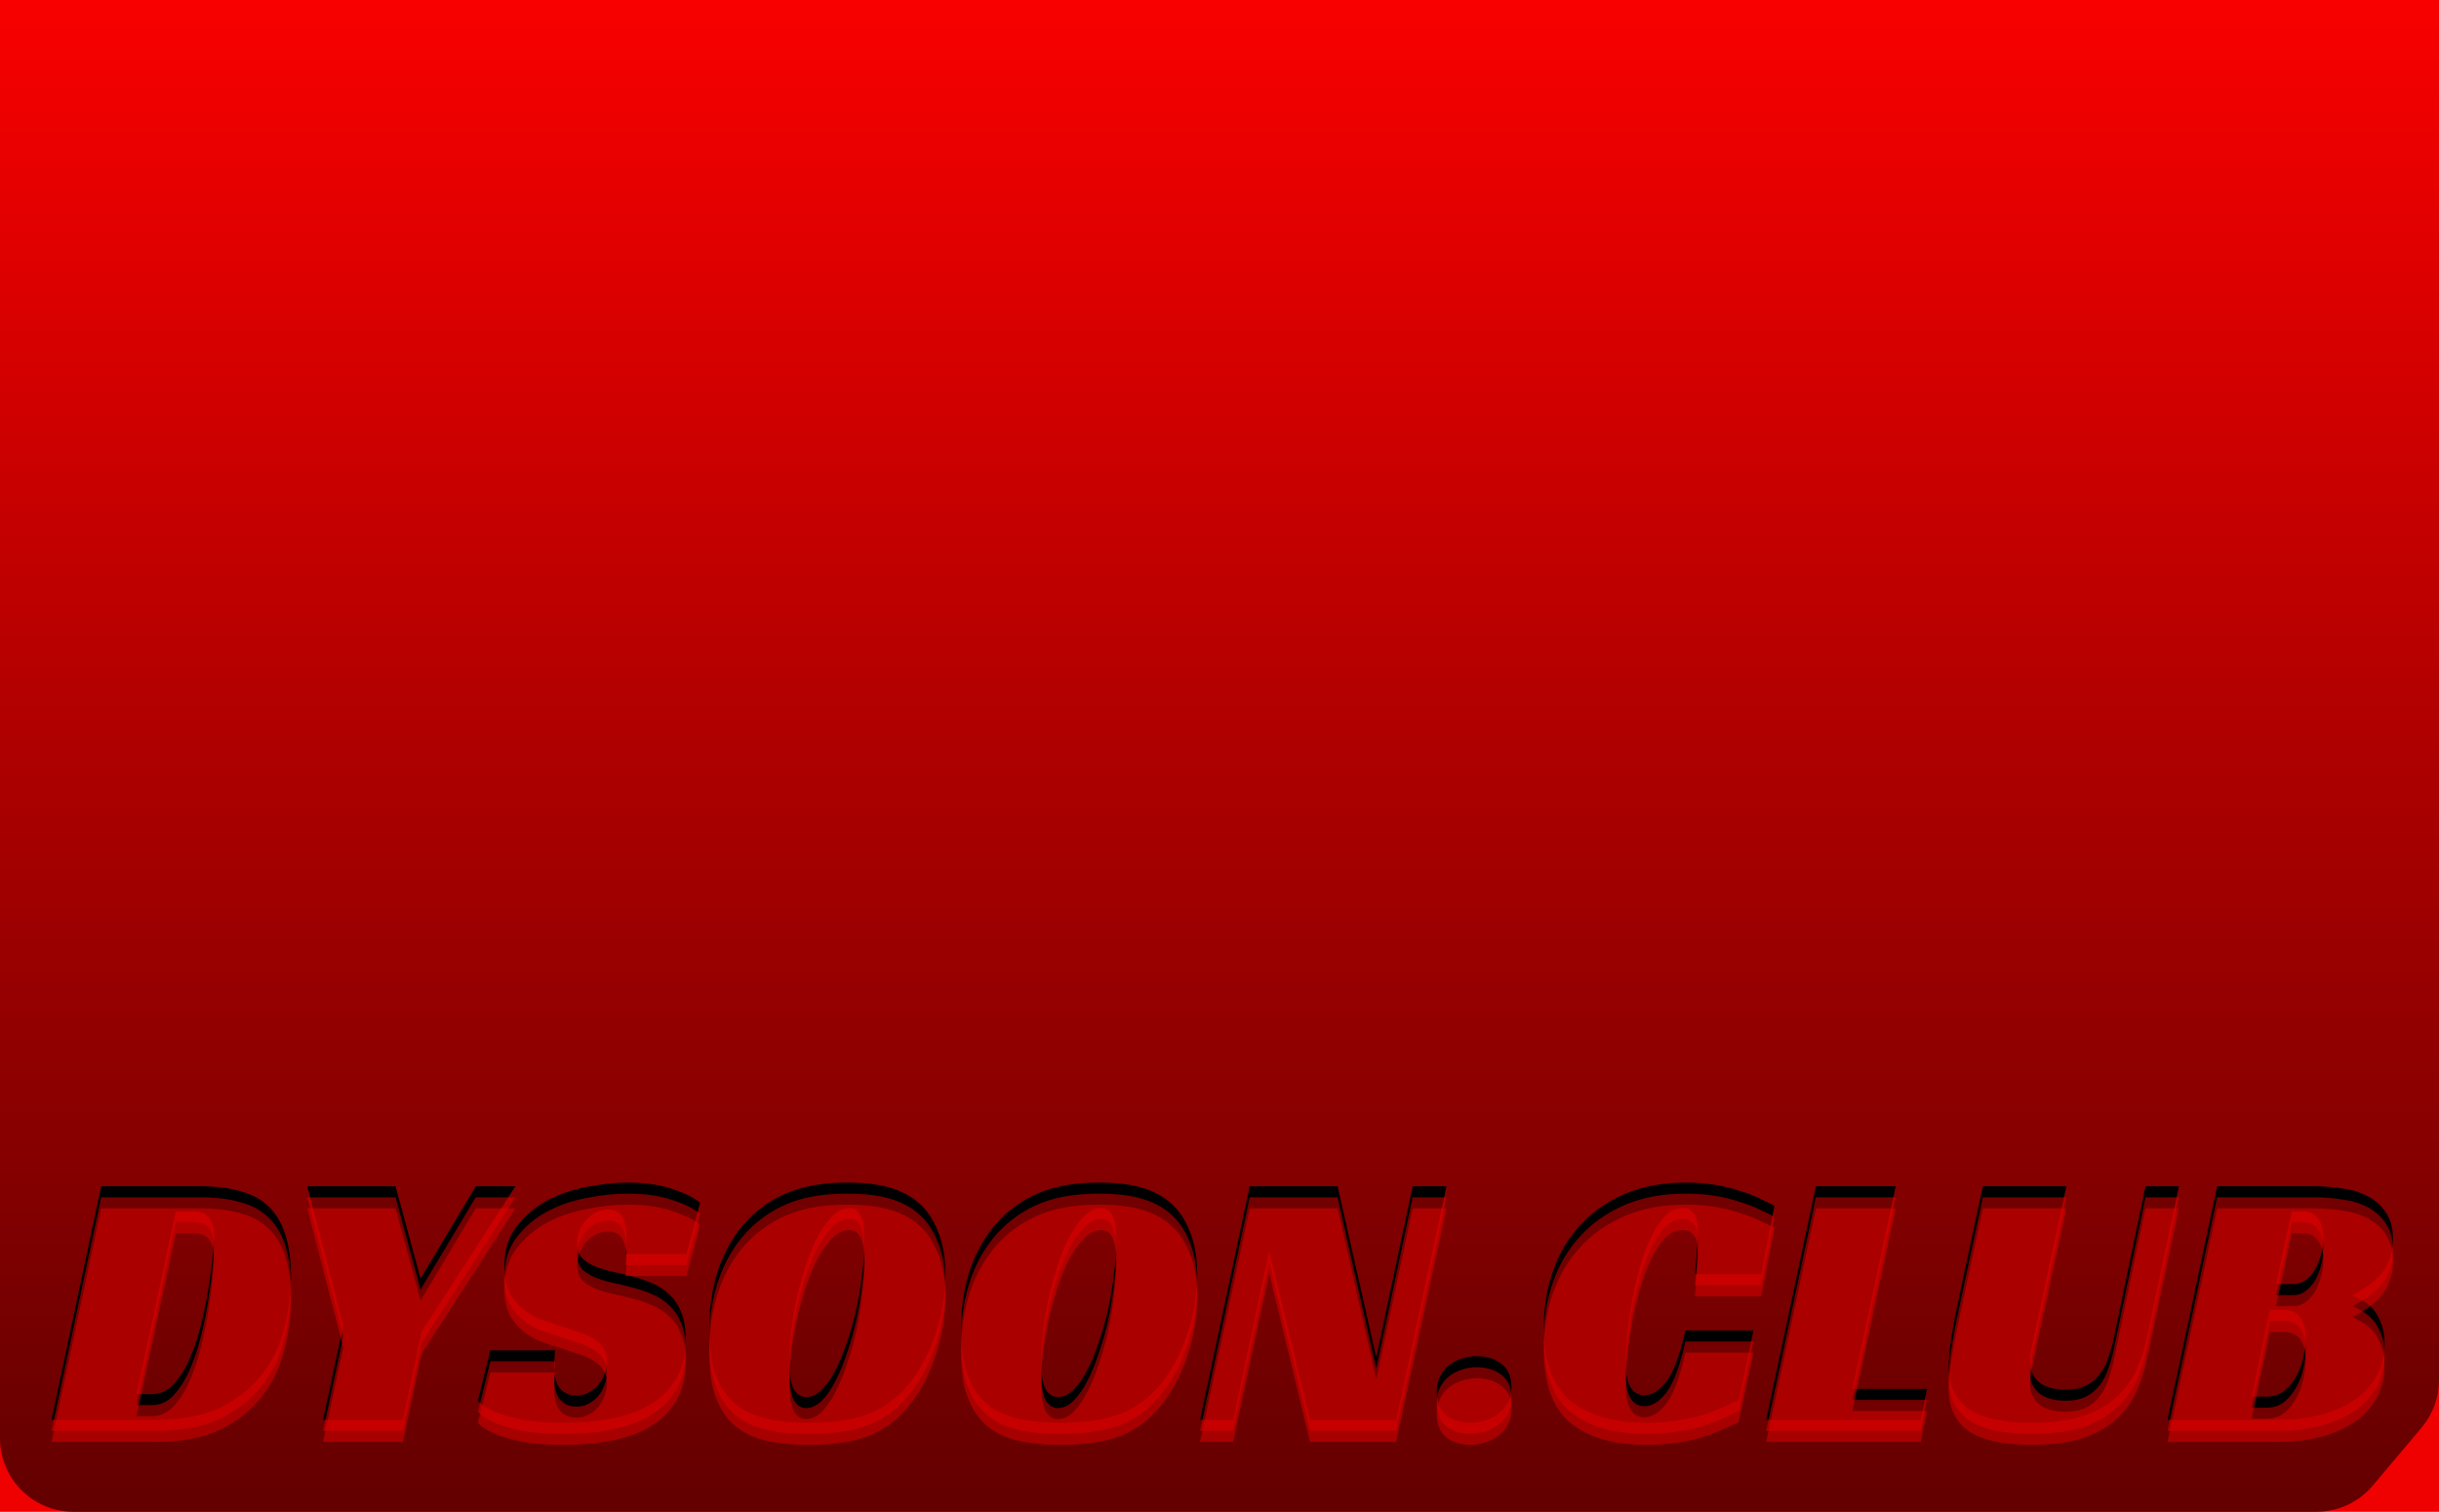
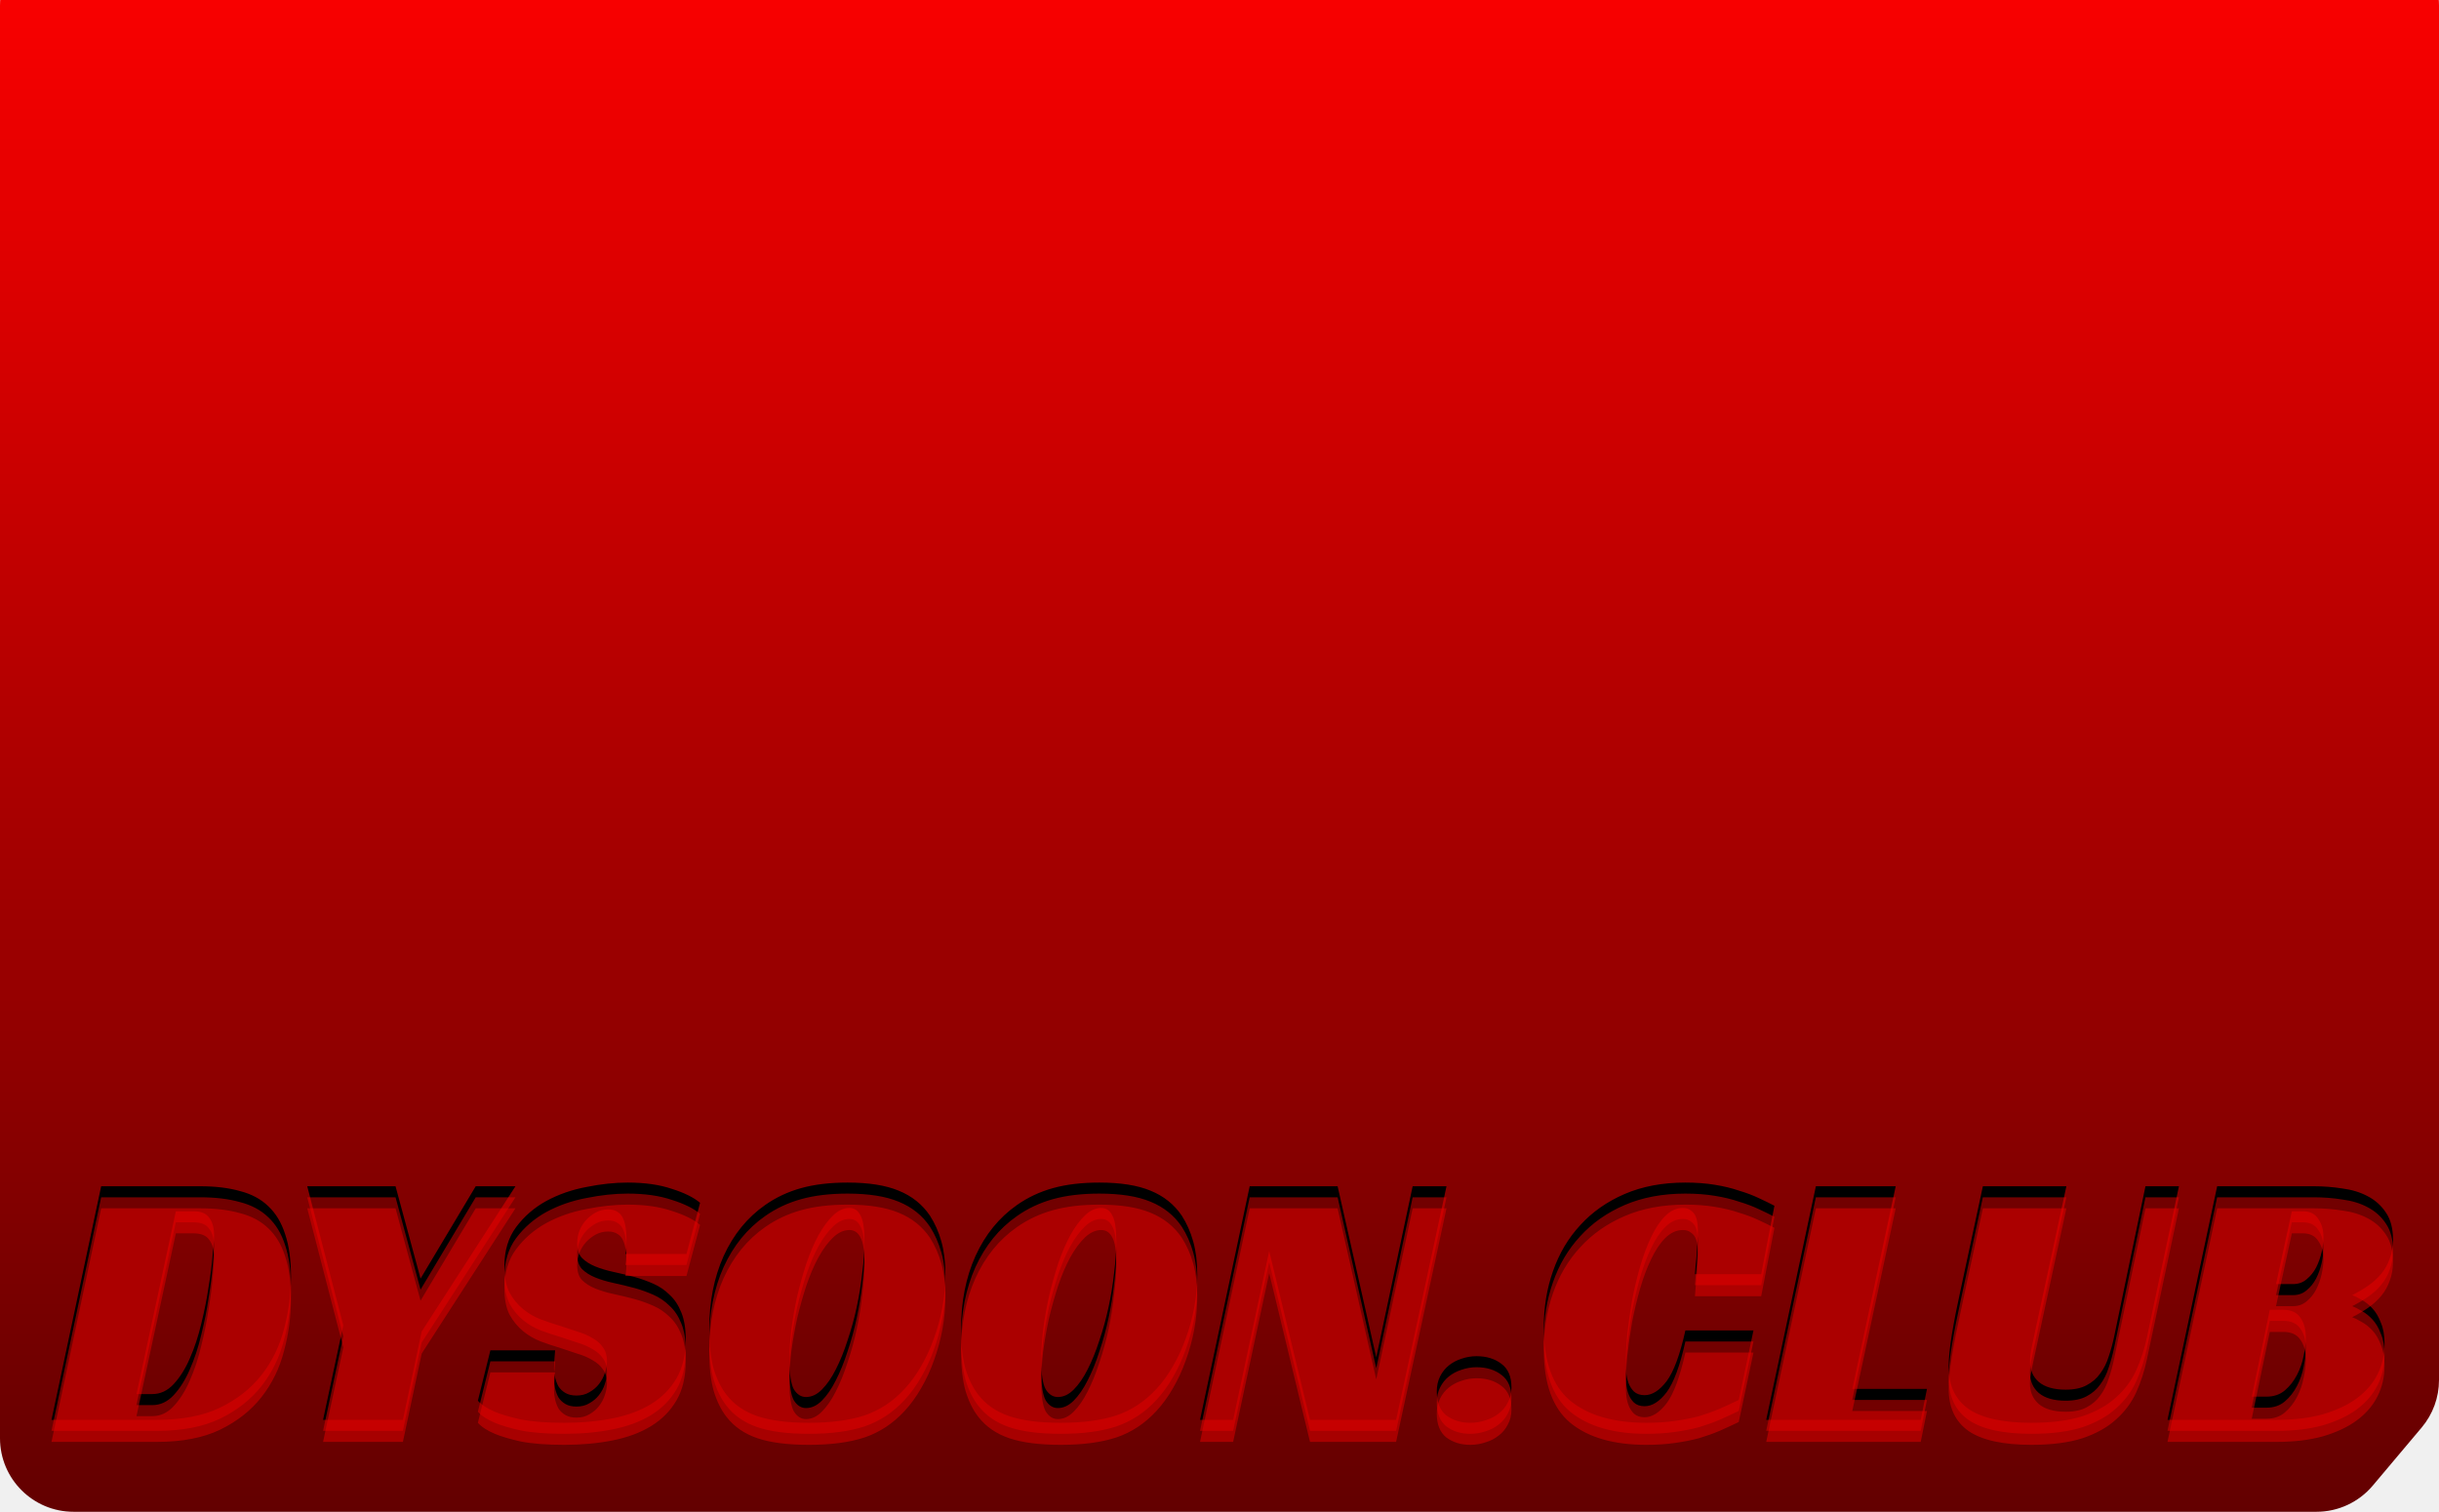
<svg xmlns="http://www.w3.org/2000/svg" width="663" height="411" viewBox="0 0 663 411" fill="none">
  <g clip-path="url(#clip0_7_2)">
-     <rect width="663" height="411" fill="#EF0101" />
    <path d="M629.695 411H20C8.954 411 0 402.046 0 391V1.5C0 -9.546 8.954 -18.5 20 -18.5H643C654.046 -18.5 663 -9.546 663 1.5V375.201C663 379.915 661.335 384.477 658.298 388.083L644.994 403.883C641.193 408.395 635.595 411 629.695 411Z" fill="url(#paint0_linear_7_2)" />
    <path d="M14 386L27.5 322.5H54.4C58.533 322.5 62.133 322.933 65.2 323.8C68.333 324.6 70.9 325.967 72.9 327.9C74.967 329.833 76.5 332.367 77.5 335.5C78.567 338.633 79.1 342.467 79.1 347C79.1 351.867 78.467 356.633 77.2 361.3C76 365.967 73.967 370.133 71.1 373.8C68.233 377.467 64.467 380.433 59.8 382.7C55.2 384.9 49.5 386 42.7 386H14ZM41.4 379C43.6 379 45.533 378.1 47.2 376.3C48.933 374.433 50.4 372.1 51.6 369.3C52.867 366.433 53.9 363.3 54.7 359.9C55.567 356.433 56.233 353.1 56.7 349.9C57.233 346.7 57.6 343.833 57.8 341.3C58.067 338.767 58.2 336.967 58.2 335.9C58.2 333.833 57.767 332.233 56.9 331.1C56.1 329.9 54.667 329.3 52.6 329.3H47.8L37.1 379H41.4ZM114.619 362L109.519 386H87.819L93.319 360.3L83.519 322.5H107.519L114.319 347.6L129.319 322.5H140.119L114.619 362ZM170.002 340.9C170.202 339.9 170.302 338.533 170.302 336.8C170.302 335.8 170.235 334.833 170.102 333.9C169.968 332.9 169.735 332.033 169.402 331.3C169.068 330.5 168.568 329.9 167.902 329.5C167.235 329.033 166.368 328.8 165.302 328.8C164.102 328.8 163.002 329.067 162.002 329.6C161.002 330.133 160.102 330.833 159.302 331.7C158.568 332.5 157.968 333.467 157.502 334.6C157.102 335.667 156.902 336.8 156.902 338C156.902 339.733 157.335 341.067 158.202 342C159.135 342.933 160.335 343.7 161.802 344.3C163.268 344.9 164.935 345.4 166.802 345.8C168.668 346.2 170.602 346.667 172.602 347.2C174.268 347.667 175.935 348.267 177.602 349C179.268 349.733 180.735 350.733 182.002 352C183.335 353.2 184.402 354.8 185.202 356.8C186.002 358.733 186.402 361.167 186.402 364.1C186.402 368.3 185.568 371.833 183.902 374.7C182.235 377.567 179.935 379.9 177.002 381.7C174.068 383.5 170.568 384.8 166.502 385.6C162.502 386.4 158.135 386.8 153.402 386.8C148.602 386.8 144.668 386.5 141.602 385.9C138.602 385.233 136.235 384.533 134.502 383.8C132.435 382.933 130.902 381.933 129.902 380.8L133.302 367.1H150.902C150.835 367.7 150.768 368.533 150.702 369.6C150.635 370.6 150.602 371.4 150.602 372C150.602 372.8 150.702 373.633 150.902 374.5C151.102 375.367 151.402 376.167 151.802 376.9C152.268 377.633 152.902 378.233 153.702 378.7C154.502 379.167 155.502 379.4 156.702 379.4C158.035 379.4 159.202 379.1 160.202 378.5C161.268 377.9 162.135 377.167 162.802 376.3C163.535 375.367 164.068 374.367 164.402 373.3C164.802 372.167 165.002 371.067 165.002 370C165.002 368.533 164.635 367.3 163.902 366.3C163.235 365.3 162.302 364.467 161.102 363.8C159.902 363.067 158.502 362.467 156.902 362C155.368 361.467 153.768 360.933 152.102 360.4C150.502 359.933 148.802 359.367 147.002 358.7C145.268 358.033 143.668 357.1 142.202 355.9C140.735 354.7 139.502 353.2 138.502 351.4C137.568 349.533 137.102 347.167 137.102 344.3C137.102 340.033 138.168 336.467 140.302 333.6C142.502 330.667 145.235 328.3 148.502 326.5C151.835 324.7 155.468 323.433 159.402 322.7C163.335 321.9 167.068 321.5 170.602 321.5C175.268 321.5 179.268 322.067 182.602 323.2C186.002 324.267 188.568 325.533 190.302 327L186.602 340.9H170.002ZM230.393 321.5C236.126 321.5 240.76 322.233 244.293 323.7C247.893 325.167 250.726 327.433 252.793 330.5C254.126 332.567 255.16 334.9 255.893 337.5C256.626 340.1 256.993 343.1 256.993 346.5C256.993 349.433 256.726 352.367 256.193 355.3C255.66 358.233 254.893 361.067 253.893 363.8C252.96 366.467 251.793 369 250.393 371.4C249.06 373.733 247.56 375.8 245.893 377.6C242.76 381 239.126 383.4 234.993 384.8C230.926 386.133 225.893 386.8 219.893 386.8C214.093 386.8 209.426 386.2 205.893 385C202.36 383.8 199.56 381.867 197.493 379.2C196.026 377.333 194.86 374.967 193.993 372.1C193.193 369.233 192.793 365.633 192.793 361.3C192.793 353.9 194.093 347.3 196.693 341.5C199.36 335.633 203.126 331 207.993 327.6C210.926 325.533 214.193 324 217.793 323C221.393 322 225.593 321.5 230.393 321.5ZM219.093 379.8C220.626 379.8 222.06 379.133 223.393 377.8C224.793 376.4 226.06 374.567 227.193 372.3C228.393 369.967 229.46 367.333 230.393 364.4C231.393 361.467 232.226 358.433 232.893 355.3C233.56 352.167 234.06 349.067 234.393 346C234.793 342.867 234.993 340.033 234.993 337.5C234.993 334.033 234.626 331.667 233.893 330.4C233.226 329.067 232.226 328.4 230.893 328.4C229.36 328.4 227.893 329.067 226.493 330.4C225.093 331.733 223.76 333.533 222.493 335.8C221.293 338 220.193 340.567 219.193 343.5C218.26 346.367 217.426 349.333 216.693 352.4C216.026 355.467 215.493 358.5 215.093 361.5C214.76 364.5 214.593 367.267 214.593 369.8C214.593 373.6 214.993 376.233 215.793 377.7C216.66 379.1 217.76 379.8 219.093 379.8ZM298.85 321.5C304.583 321.5 309.217 322.233 312.75 323.7C316.35 325.167 319.183 327.433 321.25 330.5C322.583 332.567 323.617 334.9 324.35 337.5C325.083 340.1 325.45 343.1 325.45 346.5C325.45 349.433 325.183 352.367 324.65 355.3C324.117 358.233 323.35 361.067 322.35 363.8C321.417 366.467 320.25 369 318.85 371.4C317.517 373.733 316.017 375.8 314.35 377.6C311.217 381 307.583 383.4 303.45 384.8C299.383 386.133 294.35 386.8 288.35 386.8C282.55 386.8 277.883 386.2 274.35 385C270.817 383.8 268.017 381.867 265.95 379.2C264.483 377.333 263.317 374.967 262.45 372.1C261.65 369.233 261.25 365.633 261.25 361.3C261.25 353.9 262.55 347.3 265.15 341.5C267.817 335.633 271.583 331 276.45 327.6C279.383 325.533 282.65 324 286.25 323C289.85 322 294.05 321.5 298.85 321.5ZM287.55 379.8C289.083 379.8 290.517 379.133 291.85 377.8C293.25 376.4 294.517 374.567 295.65 372.3C296.85 369.967 297.917 367.333 298.85 364.4C299.85 361.467 300.683 358.433 301.35 355.3C302.017 352.167 302.517 349.067 302.85 346C303.25 342.867 303.45 340.033 303.45 337.5C303.45 334.033 303.083 331.667 302.35 330.4C301.683 329.067 300.683 328.4 299.35 328.4C297.817 328.4 296.35 329.067 294.95 330.4C293.55 331.733 292.217 333.533 290.95 335.8C289.75 338 288.65 340.567 287.65 343.5C286.717 346.367 285.883 349.333 285.15 352.4C284.483 355.467 283.95 358.5 283.55 361.5C283.217 364.5 283.05 367.267 283.05 369.8C283.05 373.6 283.45 376.233 284.25 377.7C285.117 379.1 286.217 379.8 287.55 379.8ZM379.507 386H356.107L345.007 340.1L335.207 386H326.207L339.707 322.5H363.607L374.107 369L384.007 322.5H393.207L379.507 386ZM410.863 377.2C410.863 378.733 410.529 380.1 409.863 381.3C409.263 382.5 408.429 383.5 407.363 384.3C406.363 385.1 405.196 385.7 403.863 386.1C402.529 386.567 401.129 386.8 399.663 386.8C397.129 386.8 394.963 386.133 393.163 384.8C391.429 383.4 390.562 381.233 390.562 378.3C390.562 376.767 390.863 375.4 391.463 374.2C392.063 373 392.863 372 393.862 371.2C394.863 370.4 395.996 369.8 397.263 369.4C398.596 368.933 399.963 368.7 401.363 368.7C404.096 368.7 406.363 369.4 408.163 370.8C409.963 372.133 410.863 374.267 410.863 377.2ZM472.646 380.6C470.979 381.4 469.246 382.2 467.446 383C465.713 383.733 463.846 384.4 461.846 385C459.846 385.533 457.646 385.967 455.246 386.3C452.913 386.633 450.346 386.8 447.546 386.8C438.613 386.8 431.713 384.8 426.846 380.8C422.046 376.8 419.646 370.133 419.646 360.8C419.646 355.4 420.479 350.333 422.146 345.6C423.813 340.8 426.279 336.633 429.546 333.1C432.813 329.5 436.846 326.667 441.646 324.6C446.446 322.533 451.946 321.5 458.146 321.5C461.079 321.5 463.746 321.7 466.146 322.1C468.613 322.5 470.813 323.033 472.746 323.7C474.746 324.3 476.513 324.967 478.046 325.7C479.646 326.433 481.079 327.133 482.346 327.8L478.746 346.4H460.746C460.813 345.733 460.879 344.867 460.946 343.8C461.079 342.733 461.179 341.667 461.246 340.6C461.313 339.467 461.379 338.367 461.446 337.3C461.513 336.233 461.546 335.333 461.546 334.6C461.546 334.067 461.513 333.467 461.446 332.8C461.379 332.067 461.213 331.367 460.946 330.7C460.679 330.033 460.246 329.5 459.646 329.1C459.113 328.633 458.379 328.4 457.446 328.4C455.713 328.4 454.113 329.133 452.646 330.6C451.246 332 449.979 333.9 448.846 336.3C447.713 338.633 446.713 341.3 445.846 344.3C444.979 347.3 444.246 350.367 443.646 353.5C443.113 356.567 442.679 359.6 442.346 362.6C442.079 365.6 441.946 368.233 441.946 370.5C441.946 371.167 441.979 372 442.046 373C442.113 374 442.313 374.967 442.646 375.9C442.979 376.833 443.479 377.633 444.146 378.3C444.879 378.967 445.846 379.3 447.046 379.3C449.113 379.3 451.113 378.033 453.046 375.5C454.979 372.9 456.679 368.3 458.146 361.7H476.646L472.646 380.6ZM493.613 322.5H515.313L503.513 377.6H523.813L522.113 386H480.113L493.613 322.5ZM552.907 363.3C552.574 364.767 552.307 366.033 552.107 367.1C551.907 368.167 551.807 369.167 551.807 370.1C551.807 372.433 552.607 374.3 554.207 375.7C555.874 377.1 558.307 377.8 561.507 377.8C563.84 377.8 565.74 377.4 567.207 376.6C568.74 375.8 569.974 374.733 570.907 373.4C571.907 372.067 572.674 370.533 573.207 368.8C573.807 367.067 574.307 365.233 574.707 363.3L583.207 322.5H592.307L583.607 363.5C582.94 366.7 581.974 369.7 580.707 372.5C579.44 375.3 577.607 377.767 575.207 379.9C572.874 382.033 569.84 383.733 566.107 385C562.374 386.2 557.74 386.8 552.207 386.8C544.54 386.8 538.874 385.567 535.207 383.1C531.54 380.567 529.707 376.7 529.707 371.5C529.707 369.167 530.007 366.2 530.607 362.6C531.207 359 531.974 355.1 532.907 350.9L539.007 322.5H561.707L552.907 363.3ZM650.495 337C650.495 338.933 650.195 340.667 649.595 342.2C649.062 343.733 648.295 345.1 647.295 346.3C646.295 347.5 645.129 348.567 643.795 349.5C642.462 350.433 640.995 351.3 639.395 352.1C640.129 352.367 640.995 352.8 641.995 353.4C642.995 353.933 643.962 354.7 644.895 355.7C645.829 356.7 646.595 358 647.195 359.6C647.862 361.133 648.195 363.033 648.195 365.3C648.195 368.3 647.562 371.067 646.295 373.6C645.029 376.133 643.129 378.333 640.595 380.2C638.129 382 635.062 383.433 631.395 384.5C627.795 385.5 623.629 386 618.895 386H589.195L602.695 322.5H628.995C631.595 322.5 634.162 322.7 636.695 323.1C639.295 323.433 641.595 324.133 643.595 325.2C645.662 326.267 647.329 327.767 648.595 329.7C649.862 331.567 650.495 334 650.495 337ZM623.295 349.1C624.762 349.1 625.995 348.667 626.995 347.8C628.062 346.933 628.929 345.867 629.595 344.6C630.262 343.267 630.762 341.867 631.095 340.4C631.429 338.867 631.595 337.5 631.595 336.3C631.595 334.367 631.129 332.733 630.195 331.4C629.329 330 627.929 329.3 625.995 329.3H622.995L618.695 349.1H623.295ZM616.095 379.7C618.095 379.7 619.762 379.133 621.095 378C622.429 376.867 623.529 375.467 624.395 373.8C625.262 372.133 625.862 370.4 626.195 368.6C626.595 366.733 626.795 365.1 626.795 363.7C626.795 361.367 626.295 359.533 625.295 358.2C624.362 356.8 622.829 356.1 620.695 356.1H616.995L612.095 379.7H616.095Z" fill="black" />
    <path d="M14 389L27.5 325.5H54.4C58.533 325.5 62.133 325.933 65.2 326.8C68.333 327.6 70.9 328.967 72.9 330.9C74.967 332.833 76.5 335.367 77.5 338.5C78.567 341.633 79.1 345.467 79.1 350C79.1 354.867 78.467 359.633 77.2 364.3C76 368.967 73.967 373.133 71.1 376.8C68.233 380.467 64.467 383.433 59.8 385.7C55.2 387.9 49.5 389 42.7 389H14ZM41.4 382C43.6 382 45.533 381.1 47.2 379.3C48.933 377.433 50.4 375.1 51.6 372.3C52.867 369.433 53.9 366.3 54.7 362.9C55.567 359.433 56.233 356.1 56.7 352.9C57.233 349.7 57.6 346.833 57.8 344.3C58.067 341.767 58.2 339.967 58.2 338.9C58.2 336.833 57.767 335.233 56.9 334.1C56.1 332.9 54.667 332.3 52.6 332.3H47.8L37.1 382H41.4ZM114.619 365L109.519 389H87.819L93.319 363.3L83.519 325.5H107.519L114.319 350.6L129.319 325.5H140.119L114.619 365ZM170.002 343.9C170.202 342.9 170.302 341.533 170.302 339.8C170.302 338.8 170.235 337.833 170.102 336.9C169.968 335.9 169.735 335.033 169.402 334.3C169.068 333.5 168.568 332.9 167.902 332.5C167.235 332.033 166.368 331.8 165.302 331.8C164.102 331.8 163.002 332.067 162.002 332.6C161.002 333.133 160.102 333.833 159.302 334.7C158.568 335.5 157.968 336.467 157.502 337.6C157.102 338.667 156.902 339.8 156.902 341C156.902 342.733 157.335 344.067 158.202 345C159.135 345.933 160.335 346.7 161.802 347.3C163.268 347.9 164.935 348.4 166.802 348.8C168.668 349.2 170.602 349.667 172.602 350.2C174.268 350.667 175.935 351.267 177.602 352C179.268 352.733 180.735 353.733 182.002 355C183.335 356.2 184.402 357.8 185.202 359.8C186.002 361.733 186.402 364.167 186.402 367.1C186.402 371.3 185.568 374.833 183.902 377.7C182.235 380.567 179.935 382.9 177.002 384.7C174.068 386.5 170.568 387.8 166.502 388.6C162.502 389.4 158.135 389.8 153.402 389.8C148.602 389.8 144.668 389.5 141.602 388.9C138.602 388.233 136.235 387.533 134.502 386.8C132.435 385.933 130.902 384.933 129.902 383.8L133.302 370.1H150.902C150.835 370.7 150.768 371.533 150.702 372.6C150.635 373.6 150.602 374.4 150.602 375C150.602 375.8 150.702 376.633 150.902 377.5C151.102 378.367 151.402 379.167 151.802 379.9C152.268 380.633 152.902 381.233 153.702 381.7C154.502 382.167 155.502 382.4 156.702 382.4C158.035 382.4 159.202 382.1 160.202 381.5C161.268 380.9 162.135 380.167 162.802 379.3C163.535 378.367 164.068 377.367 164.402 376.3C164.802 375.167 165.002 374.067 165.002 373C165.002 371.533 164.635 370.3 163.902 369.3C163.235 368.3 162.302 367.467 161.102 366.8C159.902 366.067 158.502 365.467 156.902 365C155.368 364.467 153.768 363.933 152.102 363.4C150.502 362.933 148.802 362.367 147.002 361.7C145.268 361.033 143.668 360.1 142.202 358.9C140.735 357.7 139.502 356.2 138.502 354.4C137.568 352.533 137.102 350.167 137.102 347.3C137.102 343.033 138.168 339.467 140.302 336.6C142.502 333.667 145.235 331.3 148.502 329.5C151.835 327.7 155.468 326.433 159.402 325.7C163.335 324.9 167.068 324.5 170.602 324.5C175.268 324.5 179.268 325.067 182.602 326.2C186.002 327.267 188.568 328.533 190.302 330L186.602 343.9H170.002ZM230.393 324.5C236.126 324.5 240.76 325.233 244.293 326.7C247.893 328.167 250.726 330.433 252.793 333.5C254.126 335.567 255.16 337.9 255.893 340.5C256.626 343.1 256.993 346.1 256.993 349.5C256.993 352.433 256.726 355.367 256.193 358.3C255.66 361.233 254.893 364.067 253.893 366.8C252.96 369.467 251.793 372 250.393 374.4C249.06 376.733 247.56 378.8 245.893 380.6C242.76 384 239.126 386.4 234.993 387.8C230.926 389.133 225.893 389.8 219.893 389.8C214.093 389.8 209.426 389.2 205.893 388C202.36 386.8 199.56 384.867 197.493 382.2C196.026 380.333 194.86 377.967 193.993 375.1C193.193 372.233 192.793 368.633 192.793 364.3C192.793 356.9 194.093 350.3 196.693 344.5C199.36 338.633 203.126 334 207.993 330.6C210.926 328.533 214.193 327 217.793 326C221.393 325 225.593 324.5 230.393 324.5ZM219.093 382.8C220.626 382.8 222.06 382.133 223.393 380.8C224.793 379.4 226.06 377.567 227.193 375.3C228.393 372.967 229.46 370.333 230.393 367.4C231.393 364.467 232.226 361.433 232.893 358.3C233.56 355.167 234.06 352.067 234.393 349C234.793 345.867 234.993 343.033 234.993 340.5C234.993 337.033 234.626 334.667 233.893 333.4C233.226 332.067 232.226 331.4 230.893 331.4C229.36 331.4 227.893 332.067 226.493 333.4C225.093 334.733 223.76 336.533 222.493 338.8C221.293 341 220.193 343.567 219.193 346.5C218.26 349.367 217.426 352.333 216.693 355.4C216.026 358.467 215.493 361.5 215.093 364.5C214.76 367.5 214.593 370.267 214.593 372.8C214.593 376.6 214.993 379.233 215.793 380.7C216.66 382.1 217.76 382.8 219.093 382.8ZM298.85 324.5C304.583 324.5 309.217 325.233 312.75 326.7C316.35 328.167 319.183 330.433 321.25 333.5C322.583 335.567 323.617 337.9 324.35 340.5C325.083 343.1 325.45 346.1 325.45 349.5C325.45 352.433 325.183 355.367 324.65 358.3C324.117 361.233 323.35 364.067 322.35 366.8C321.417 369.467 320.25 372 318.85 374.4C317.517 376.733 316.017 378.8 314.35 380.6C311.217 384 307.583 386.4 303.45 387.8C299.383 389.133 294.35 389.8 288.35 389.8C282.55 389.8 277.883 389.2 274.35 388C270.817 386.8 268.017 384.867 265.95 382.2C264.483 380.333 263.317 377.967 262.45 375.1C261.65 372.233 261.25 368.633 261.25 364.3C261.25 356.9 262.55 350.3 265.15 344.5C267.817 338.633 271.583 334 276.45 330.6C279.383 328.533 282.65 327 286.25 326C289.85 325 294.05 324.5 298.85 324.5ZM287.55 382.8C289.083 382.8 290.517 382.133 291.85 380.8C293.25 379.4 294.517 377.567 295.65 375.3C296.85 372.967 297.917 370.333 298.85 367.4C299.85 364.467 300.683 361.433 301.35 358.3C302.017 355.167 302.517 352.067 302.85 349C303.25 345.867 303.45 343.033 303.45 340.5C303.45 337.033 303.083 334.667 302.35 333.4C301.683 332.067 300.683 331.4 299.35 331.4C297.817 331.4 296.35 332.067 294.95 333.4C293.55 334.733 292.217 336.533 290.95 338.8C289.75 341 288.65 343.567 287.65 346.5C286.717 349.367 285.883 352.333 285.15 355.4C284.483 358.467 283.95 361.5 283.55 364.5C283.217 367.5 283.05 370.267 283.05 372.8C283.05 376.6 283.45 379.233 284.25 380.7C285.117 382.1 286.217 382.8 287.55 382.8ZM379.507 389H356.107L345.007 343.1L335.207 389H326.207L339.707 325.5H363.607L374.107 372L384.007 325.5H393.207L379.507 389ZM410.863 380.2C410.863 381.733 410.529 383.1 409.863 384.3C409.263 385.5 408.429 386.5 407.363 387.3C406.363 388.1 405.196 388.7 403.863 389.1C402.529 389.567 401.129 389.8 399.663 389.8C397.129 389.8 394.963 389.133 393.163 387.8C391.429 386.4 390.562 384.233 390.562 381.3C390.562 379.767 390.863 378.4 391.463 377.2C392.063 376 392.863 375 393.862 374.2C394.863 373.4 395.996 372.8 397.263 372.4C398.596 371.933 399.963 371.7 401.363 371.7C404.096 371.7 406.363 372.4 408.163 373.8C409.963 375.133 410.863 377.267 410.863 380.2ZM472.646 383.6C470.979 384.4 469.246 385.2 467.446 386C465.713 386.733 463.846 387.4 461.846 388C459.846 388.533 457.646 388.967 455.246 389.3C452.913 389.633 450.346 389.8 447.546 389.8C438.613 389.8 431.713 387.8 426.846 383.8C422.046 379.8 419.646 373.133 419.646 363.8C419.646 358.4 420.479 353.333 422.146 348.6C423.813 343.8 426.279 339.633 429.546 336.1C432.813 332.5 436.846 329.667 441.646 327.6C446.446 325.533 451.946 324.5 458.146 324.5C461.079 324.5 463.746 324.7 466.146 325.1C468.613 325.5 470.813 326.033 472.746 326.7C474.746 327.3 476.513 327.967 478.046 328.7C479.646 329.433 481.079 330.133 482.346 330.8L478.746 349.4H460.746C460.813 348.733 460.879 347.867 460.946 346.8C461.079 345.733 461.179 344.667 461.246 343.6C461.313 342.467 461.379 341.367 461.446 340.3C461.513 339.233 461.546 338.333 461.546 337.6C461.546 337.067 461.513 336.467 461.446 335.8C461.379 335.067 461.213 334.367 460.946 333.7C460.679 333.033 460.246 332.5 459.646 332.1C459.113 331.633 458.379 331.4 457.446 331.4C455.713 331.4 454.113 332.133 452.646 333.6C451.246 335 449.979 336.9 448.846 339.3C447.713 341.633 446.713 344.3 445.846 347.3C444.979 350.3 444.246 353.367 443.646 356.5C443.113 359.567 442.679 362.6 442.346 365.6C442.079 368.6 441.946 371.233 441.946 373.5C441.946 374.167 441.979 375 442.046 376C442.113 377 442.313 377.967 442.646 378.9C442.979 379.833 443.479 380.633 444.146 381.3C444.879 381.967 445.846 382.3 447.046 382.3C449.113 382.3 451.113 381.033 453.046 378.5C454.979 375.9 456.679 371.3 458.146 364.7H476.646L472.646 383.6ZM493.613 325.5H515.313L503.513 380.6H523.813L522.113 389H480.113L493.613 325.5ZM552.907 366.3C552.574 367.767 552.307 369.033 552.107 370.1C551.907 371.167 551.807 372.167 551.807 373.1C551.807 375.433 552.607 377.3 554.207 378.7C555.874 380.1 558.307 380.8 561.507 380.8C563.84 380.8 565.74 380.4 567.207 379.6C568.74 378.8 569.974 377.733 570.907 376.4C571.907 375.067 572.674 373.533 573.207 371.8C573.807 370.067 574.307 368.233 574.707 366.3L583.207 325.5H592.307L583.607 366.5C582.94 369.7 581.974 372.7 580.707 375.5C579.44 378.3 577.607 380.767 575.207 382.9C572.874 385.033 569.84 386.733 566.107 388C562.374 389.2 557.74 389.8 552.207 389.8C544.54 389.8 538.874 388.567 535.207 386.1C531.54 383.567 529.707 379.7 529.707 374.5C529.707 372.167 530.007 369.2 530.607 365.6C531.207 362 531.974 358.1 532.907 353.9L539.007 325.5H561.707L552.907 366.3ZM650.495 340C650.495 341.933 650.195 343.667 649.595 345.2C649.062 346.733 648.295 348.1 647.295 349.3C646.295 350.5 645.129 351.567 643.795 352.5C642.462 353.433 640.995 354.3 639.395 355.1C640.129 355.367 640.995 355.8 641.995 356.4C642.995 356.933 643.962 357.7 644.895 358.7C645.829 359.7 646.595 361 647.195 362.6C647.862 364.133 648.195 366.033 648.195 368.3C648.195 371.3 647.562 374.067 646.295 376.6C645.029 379.133 643.129 381.333 640.595 383.2C638.129 385 635.062 386.433 631.395 387.5C627.795 388.5 623.629 389 618.895 389H589.195L602.695 325.5H628.995C631.595 325.5 634.162 325.7 636.695 326.1C639.295 326.433 641.595 327.133 643.595 328.2C645.662 329.267 647.329 330.767 648.595 332.7C649.862 334.567 650.495 337 650.495 340ZM623.295 352.1C624.762 352.1 625.995 351.667 626.995 350.8C628.062 349.933 628.929 348.867 629.595 347.6C630.262 346.267 630.762 344.867 631.095 343.4C631.429 341.867 631.595 340.5 631.595 339.3C631.595 337.367 631.129 335.733 630.195 334.4C629.329 333 627.929 332.3 625.995 332.3H622.995L618.695 352.1H623.295ZM616.095 382.7C618.095 382.7 619.762 382.133 621.095 381C622.429 379.867 623.529 378.467 624.395 376.8C625.262 375.133 625.862 373.4 626.195 371.6C626.595 369.733 626.795 368.1 626.795 366.7C626.795 364.367 626.295 362.533 625.295 361.2C624.362 359.8 622.829 359.1 620.695 359.1H616.995L612.095 382.7H616.095Z" fill="#E50000" fill-opacity="0.5" />
    <path d="M14 392L27.5 328.5H54.4C58.533 328.5 62.133 328.933 65.2 329.8C68.333 330.6 70.9 331.967 72.9 333.9C74.967 335.833 76.5 338.367 77.5 341.5C78.567 344.633 79.1 348.467 79.1 353C79.1 357.867 78.467 362.633 77.2 367.3C76 371.967 73.967 376.133 71.1 379.8C68.233 383.467 64.467 386.433 59.8 388.7C55.2 390.9 49.5 392 42.7 392H14ZM41.4 385C43.6 385 45.533 384.1 47.2 382.3C48.933 380.433 50.4 378.1 51.6 375.3C52.867 372.433 53.9 369.3 54.7 365.9C55.567 362.433 56.233 359.1 56.7 355.9C57.233 352.7 57.6 349.833 57.8 347.3C58.067 344.767 58.2 342.967 58.2 341.9C58.2 339.833 57.767 338.233 56.9 337.1C56.1 335.9 54.667 335.3 52.6 335.3H47.8L37.1 385H41.4ZM114.619 368L109.519 392H87.819L93.319 366.3L83.519 328.5H107.519L114.319 353.6L129.319 328.5H140.119L114.619 368ZM170.002 346.9C170.202 345.9 170.302 344.533 170.302 342.8C170.302 341.8 170.235 340.833 170.102 339.9C169.968 338.9 169.735 338.033 169.402 337.3C169.068 336.5 168.568 335.9 167.902 335.5C167.235 335.033 166.368 334.8 165.302 334.8C164.102 334.8 163.002 335.067 162.002 335.6C161.002 336.133 160.102 336.833 159.302 337.7C158.568 338.5 157.968 339.467 157.502 340.6C157.102 341.667 156.902 342.8 156.902 344C156.902 345.733 157.335 347.067 158.202 348C159.135 348.933 160.335 349.7 161.802 350.3C163.268 350.9 164.935 351.4 166.802 351.8C168.668 352.2 170.602 352.667 172.602 353.2C174.268 353.667 175.935 354.267 177.602 355C179.268 355.733 180.735 356.733 182.002 358C183.335 359.2 184.402 360.8 185.202 362.8C186.002 364.733 186.402 367.167 186.402 370.1C186.402 374.3 185.568 377.833 183.902 380.7C182.235 383.567 179.935 385.9 177.002 387.7C174.068 389.5 170.568 390.8 166.502 391.6C162.502 392.4 158.135 392.8 153.402 392.8C148.602 392.8 144.668 392.5 141.602 391.9C138.602 391.233 136.235 390.533 134.502 389.8C132.435 388.933 130.902 387.933 129.902 386.8L133.302 373.1H150.902C150.835 373.7 150.768 374.533 150.702 375.6C150.635 376.6 150.602 377.4 150.602 378C150.602 378.8 150.702 379.633 150.902 380.5C151.102 381.367 151.402 382.167 151.802 382.9C152.268 383.633 152.902 384.233 153.702 384.7C154.502 385.167 155.502 385.4 156.702 385.4C158.035 385.4 159.202 385.1 160.202 384.5C161.268 383.9 162.135 383.167 162.802 382.3C163.535 381.367 164.068 380.367 164.402 379.3C164.802 378.167 165.002 377.067 165.002 376C165.002 374.533 164.635 373.3 163.902 372.3C163.235 371.3 162.302 370.467 161.102 369.8C159.902 369.067 158.502 368.467 156.902 368C155.368 367.467 153.768 366.933 152.102 366.4C150.502 365.933 148.802 365.367 147.002 364.7C145.268 364.033 143.668 363.1 142.202 361.9C140.735 360.7 139.502 359.2 138.502 357.4C137.568 355.533 137.102 353.167 137.102 350.3C137.102 346.033 138.168 342.467 140.302 339.6C142.502 336.667 145.235 334.3 148.502 332.5C151.835 330.7 155.468 329.433 159.402 328.7C163.335 327.9 167.068 327.5 170.602 327.5C175.268 327.5 179.268 328.067 182.602 329.2C186.002 330.267 188.568 331.533 190.302 333L186.602 346.9H170.002ZM230.393 327.5C236.126 327.5 240.76 328.233 244.293 329.7C247.893 331.167 250.726 333.433 252.793 336.5C254.126 338.567 255.16 340.9 255.893 343.5C256.626 346.1 256.993 349.1 256.993 352.5C256.993 355.433 256.726 358.367 256.193 361.3C255.66 364.233 254.893 367.067 253.893 369.8C252.96 372.467 251.793 375 250.393 377.4C249.06 379.733 247.56 381.8 245.893 383.6C242.76 387 239.126 389.4 234.993 390.8C230.926 392.133 225.893 392.8 219.893 392.8C214.093 392.8 209.426 392.2 205.893 391C202.36 389.8 199.56 387.867 197.493 385.2C196.026 383.333 194.86 380.967 193.993 378.1C193.193 375.233 192.793 371.633 192.793 367.3C192.793 359.9 194.093 353.3 196.693 347.5C199.36 341.633 203.126 337 207.993 333.6C210.926 331.533 214.193 330 217.793 329C221.393 328 225.593 327.5 230.393 327.5ZM219.093 385.8C220.626 385.8 222.06 385.133 223.393 383.8C224.793 382.4 226.06 380.567 227.193 378.3C228.393 375.967 229.46 373.333 230.393 370.4C231.393 367.467 232.226 364.433 232.893 361.3C233.56 358.167 234.06 355.067 234.393 352C234.793 348.867 234.993 346.033 234.993 343.5C234.993 340.033 234.626 337.667 233.893 336.4C233.226 335.067 232.226 334.4 230.893 334.4C229.36 334.4 227.893 335.067 226.493 336.4C225.093 337.733 223.76 339.533 222.493 341.8C221.293 344 220.193 346.567 219.193 349.5C218.26 352.367 217.426 355.333 216.693 358.4C216.026 361.467 215.493 364.5 215.093 367.5C214.76 370.5 214.593 373.267 214.593 375.8C214.593 379.6 214.993 382.233 215.793 383.7C216.66 385.1 217.76 385.8 219.093 385.8ZM298.85 327.5C304.583 327.5 309.217 328.233 312.75 329.7C316.35 331.167 319.183 333.433 321.25 336.5C322.583 338.567 323.617 340.9 324.35 343.5C325.083 346.1 325.45 349.1 325.45 352.5C325.45 355.433 325.183 358.367 324.65 361.3C324.117 364.233 323.35 367.067 322.35 369.8C321.417 372.467 320.25 375 318.85 377.4C317.517 379.733 316.017 381.8 314.35 383.6C311.217 387 307.583 389.4 303.45 390.8C299.383 392.133 294.35 392.8 288.35 392.8C282.55 392.8 277.883 392.2 274.35 391C270.817 389.8 268.017 387.867 265.95 385.2C264.483 383.333 263.317 380.967 262.45 378.1C261.65 375.233 261.25 371.633 261.25 367.3C261.25 359.9 262.55 353.3 265.15 347.5C267.817 341.633 271.583 337 276.45 333.6C279.383 331.533 282.65 330 286.25 329C289.85 328 294.05 327.5 298.85 327.5ZM287.55 385.8C289.083 385.8 290.517 385.133 291.85 383.8C293.25 382.4 294.517 380.567 295.65 378.3C296.85 375.967 297.917 373.333 298.85 370.4C299.85 367.467 300.683 364.433 301.35 361.3C302.017 358.167 302.517 355.067 302.85 352C303.25 348.867 303.45 346.033 303.45 343.5C303.45 340.033 303.083 337.667 302.35 336.4C301.683 335.067 300.683 334.4 299.35 334.4C297.817 334.4 296.35 335.067 294.95 336.4C293.55 337.733 292.217 339.533 290.95 341.8C289.75 344 288.65 346.567 287.65 349.5C286.717 352.367 285.883 355.333 285.15 358.4C284.483 361.467 283.95 364.5 283.55 367.5C283.217 370.5 283.05 373.267 283.05 375.8C283.05 379.6 283.45 382.233 284.25 383.7C285.117 385.1 286.217 385.8 287.55 385.8ZM379.507 392H356.107L345.007 346.1L335.207 392H326.207L339.707 328.5H363.607L374.107 375L384.007 328.5H393.207L379.507 392ZM410.863 383.2C410.863 384.733 410.529 386.1 409.863 387.3C409.263 388.5 408.429 389.5 407.363 390.3C406.363 391.1 405.196 391.7 403.863 392.1C402.529 392.567 401.129 392.8 399.663 392.8C397.129 392.8 394.963 392.133 393.163 390.8C391.429 389.4 390.562 387.233 390.562 384.3C390.562 382.767 390.863 381.4 391.463 380.2C392.063 379 392.863 378 393.862 377.2C394.863 376.4 395.996 375.8 397.263 375.4C398.596 374.933 399.963 374.7 401.363 374.7C404.096 374.7 406.363 375.4 408.163 376.8C409.963 378.133 410.863 380.267 410.863 383.2ZM472.646 386.6C470.979 387.4 469.246 388.2 467.446 389C465.713 389.733 463.846 390.4 461.846 391C459.846 391.533 457.646 391.967 455.246 392.3C452.913 392.633 450.346 392.8 447.546 392.8C438.613 392.8 431.713 390.8 426.846 386.8C422.046 382.8 419.646 376.133 419.646 366.8C419.646 361.4 420.479 356.333 422.146 351.6C423.813 346.8 426.279 342.633 429.546 339.1C432.813 335.5 436.846 332.667 441.646 330.6C446.446 328.533 451.946 327.5 458.146 327.5C461.079 327.5 463.746 327.7 466.146 328.1C468.613 328.5 470.813 329.033 472.746 329.7C474.746 330.3 476.513 330.967 478.046 331.7C479.646 332.433 481.079 333.133 482.346 333.8L478.746 352.4H460.746C460.813 351.733 460.879 350.867 460.946 349.8C461.079 348.733 461.179 347.667 461.246 346.6C461.313 345.467 461.379 344.367 461.446 343.3C461.513 342.233 461.546 341.333 461.546 340.6C461.546 340.067 461.513 339.467 461.446 338.8C461.379 338.067 461.213 337.367 460.946 336.7C460.679 336.033 460.246 335.5 459.646 335.1C459.113 334.633 458.379 334.4 457.446 334.4C455.713 334.4 454.113 335.133 452.646 336.6C451.246 338 449.979 339.9 448.846 342.3C447.713 344.633 446.713 347.3 445.846 350.3C444.979 353.3 444.246 356.367 443.646 359.5C443.113 362.567 442.679 365.6 442.346 368.6C442.079 371.6 441.946 374.233 441.946 376.5C441.946 377.167 441.979 378 442.046 379C442.113 380 442.313 380.967 442.646 381.9C442.979 382.833 443.479 383.633 444.146 384.3C444.879 384.967 445.846 385.3 447.046 385.3C449.113 385.3 451.113 384.033 453.046 381.5C454.979 378.9 456.679 374.3 458.146 367.7H476.646L472.646 386.6ZM493.613 328.5H515.313L503.513 383.6H523.813L522.113 392H480.113L493.613 328.5ZM552.907 369.3C552.574 370.767 552.307 372.033 552.107 373.1C551.907 374.167 551.807 375.167 551.807 376.1C551.807 378.433 552.607 380.3 554.207 381.7C555.874 383.1 558.307 383.8 561.507 383.8C563.84 383.8 565.74 383.4 567.207 382.6C568.74 381.8 569.974 380.733 570.907 379.4C571.907 378.067 572.674 376.533 573.207 374.8C573.807 373.067 574.307 371.233 574.707 369.3L583.207 328.5H592.307L583.607 369.5C582.94 372.7 581.974 375.7 580.707 378.5C579.44 381.3 577.607 383.767 575.207 385.9C572.874 388.033 569.84 389.733 566.107 391C562.374 392.2 557.74 392.8 552.207 392.8C544.54 392.8 538.874 391.567 535.207 389.1C531.54 386.567 529.707 382.7 529.707 377.5C529.707 375.167 530.007 372.2 530.607 368.6C531.207 365 531.974 361.1 532.907 356.9L539.007 328.5H561.707L552.907 369.3ZM650.495 343C650.495 344.933 650.195 346.667 649.595 348.2C649.062 349.733 648.295 351.1 647.295 352.3C646.295 353.5 645.129 354.567 643.795 355.5C642.462 356.433 640.995 357.3 639.395 358.1C640.129 358.367 640.995 358.8 641.995 359.4C642.995 359.933 643.962 360.7 644.895 361.7C645.829 362.7 646.595 364 647.195 365.6C647.862 367.133 648.195 369.033 648.195 371.3C648.195 374.3 647.562 377.067 646.295 379.6C645.029 382.133 643.129 384.333 640.595 386.2C638.129 388 635.062 389.433 631.395 390.5C627.795 391.5 623.629 392 618.895 392H589.195L602.695 328.5H628.995C631.595 328.5 634.162 328.7 636.695 329.1C639.295 329.433 641.595 330.133 643.595 331.2C645.662 332.267 647.329 333.767 648.595 335.7C649.862 337.567 650.495 340 650.495 343ZM623.295 355.1C624.762 355.1 625.995 354.667 626.995 353.8C628.062 352.933 628.929 351.867 629.595 350.6C630.262 349.267 630.762 347.867 631.095 346.4C631.429 344.867 631.595 343.5 631.595 342.3C631.595 340.367 631.129 338.733 630.195 337.4C629.329 336 627.929 335.3 625.995 335.3H622.995L618.695 355.1H623.295ZM616.095 385.7C618.095 385.7 619.762 385.133 621.095 384C622.429 382.867 623.529 381.467 624.395 379.8C625.262 378.133 625.862 376.4 626.195 374.6C626.595 372.733 626.795 371.1 626.795 369.7C626.795 367.367 626.295 365.533 625.295 364.2C624.362 362.8 622.829 362.1 620.695 362.1H616.995L612.095 385.7H616.095Z" fill="#E50000" fill-opacity="0.5" />
  </g>
  <defs>
    <linearGradient id="paint0_linear_7_2" x1="331.5" y1="-18.5" x2="331.5" y2="411" gradientUnits="userSpaceOnUse">
      <stop stop-color="#FF0000" />
      <stop offset="1" stop-color="#630000" />
    </linearGradient>
    <clipPath id="clip0_7_2">
      <rect width="663" height="411" fill="white" />
    </clipPath>
  </defs>
</svg>
